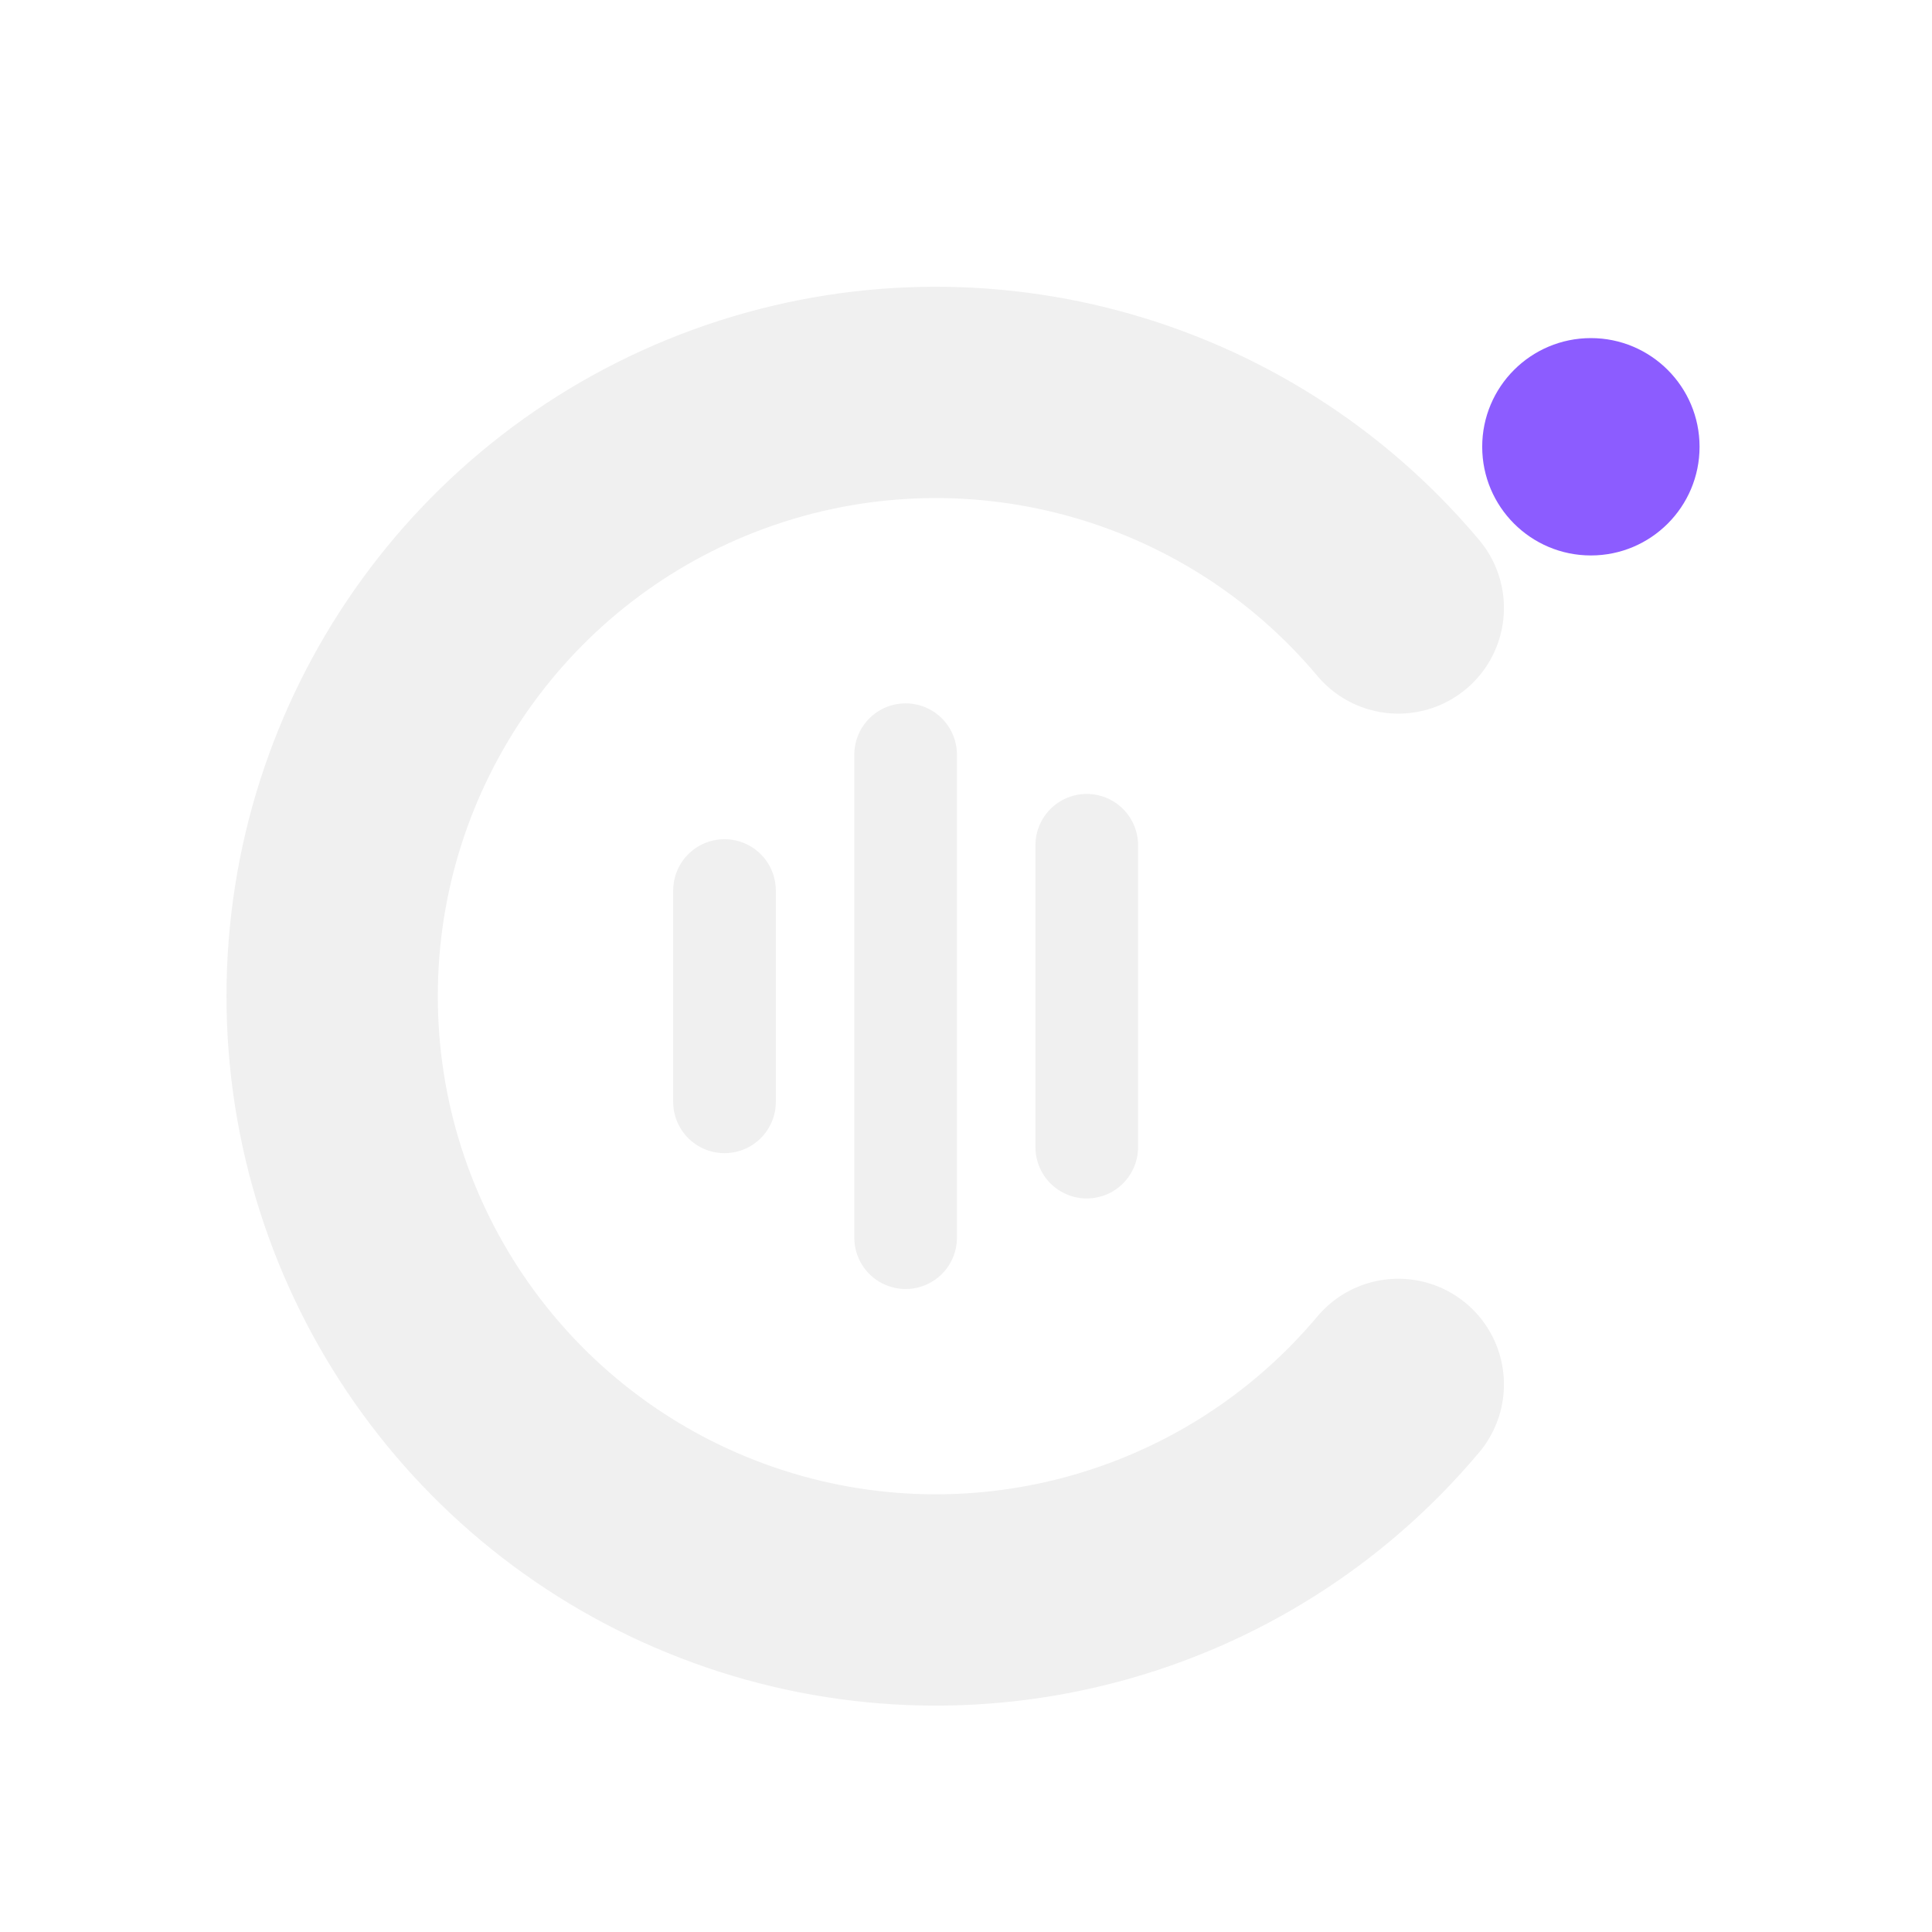
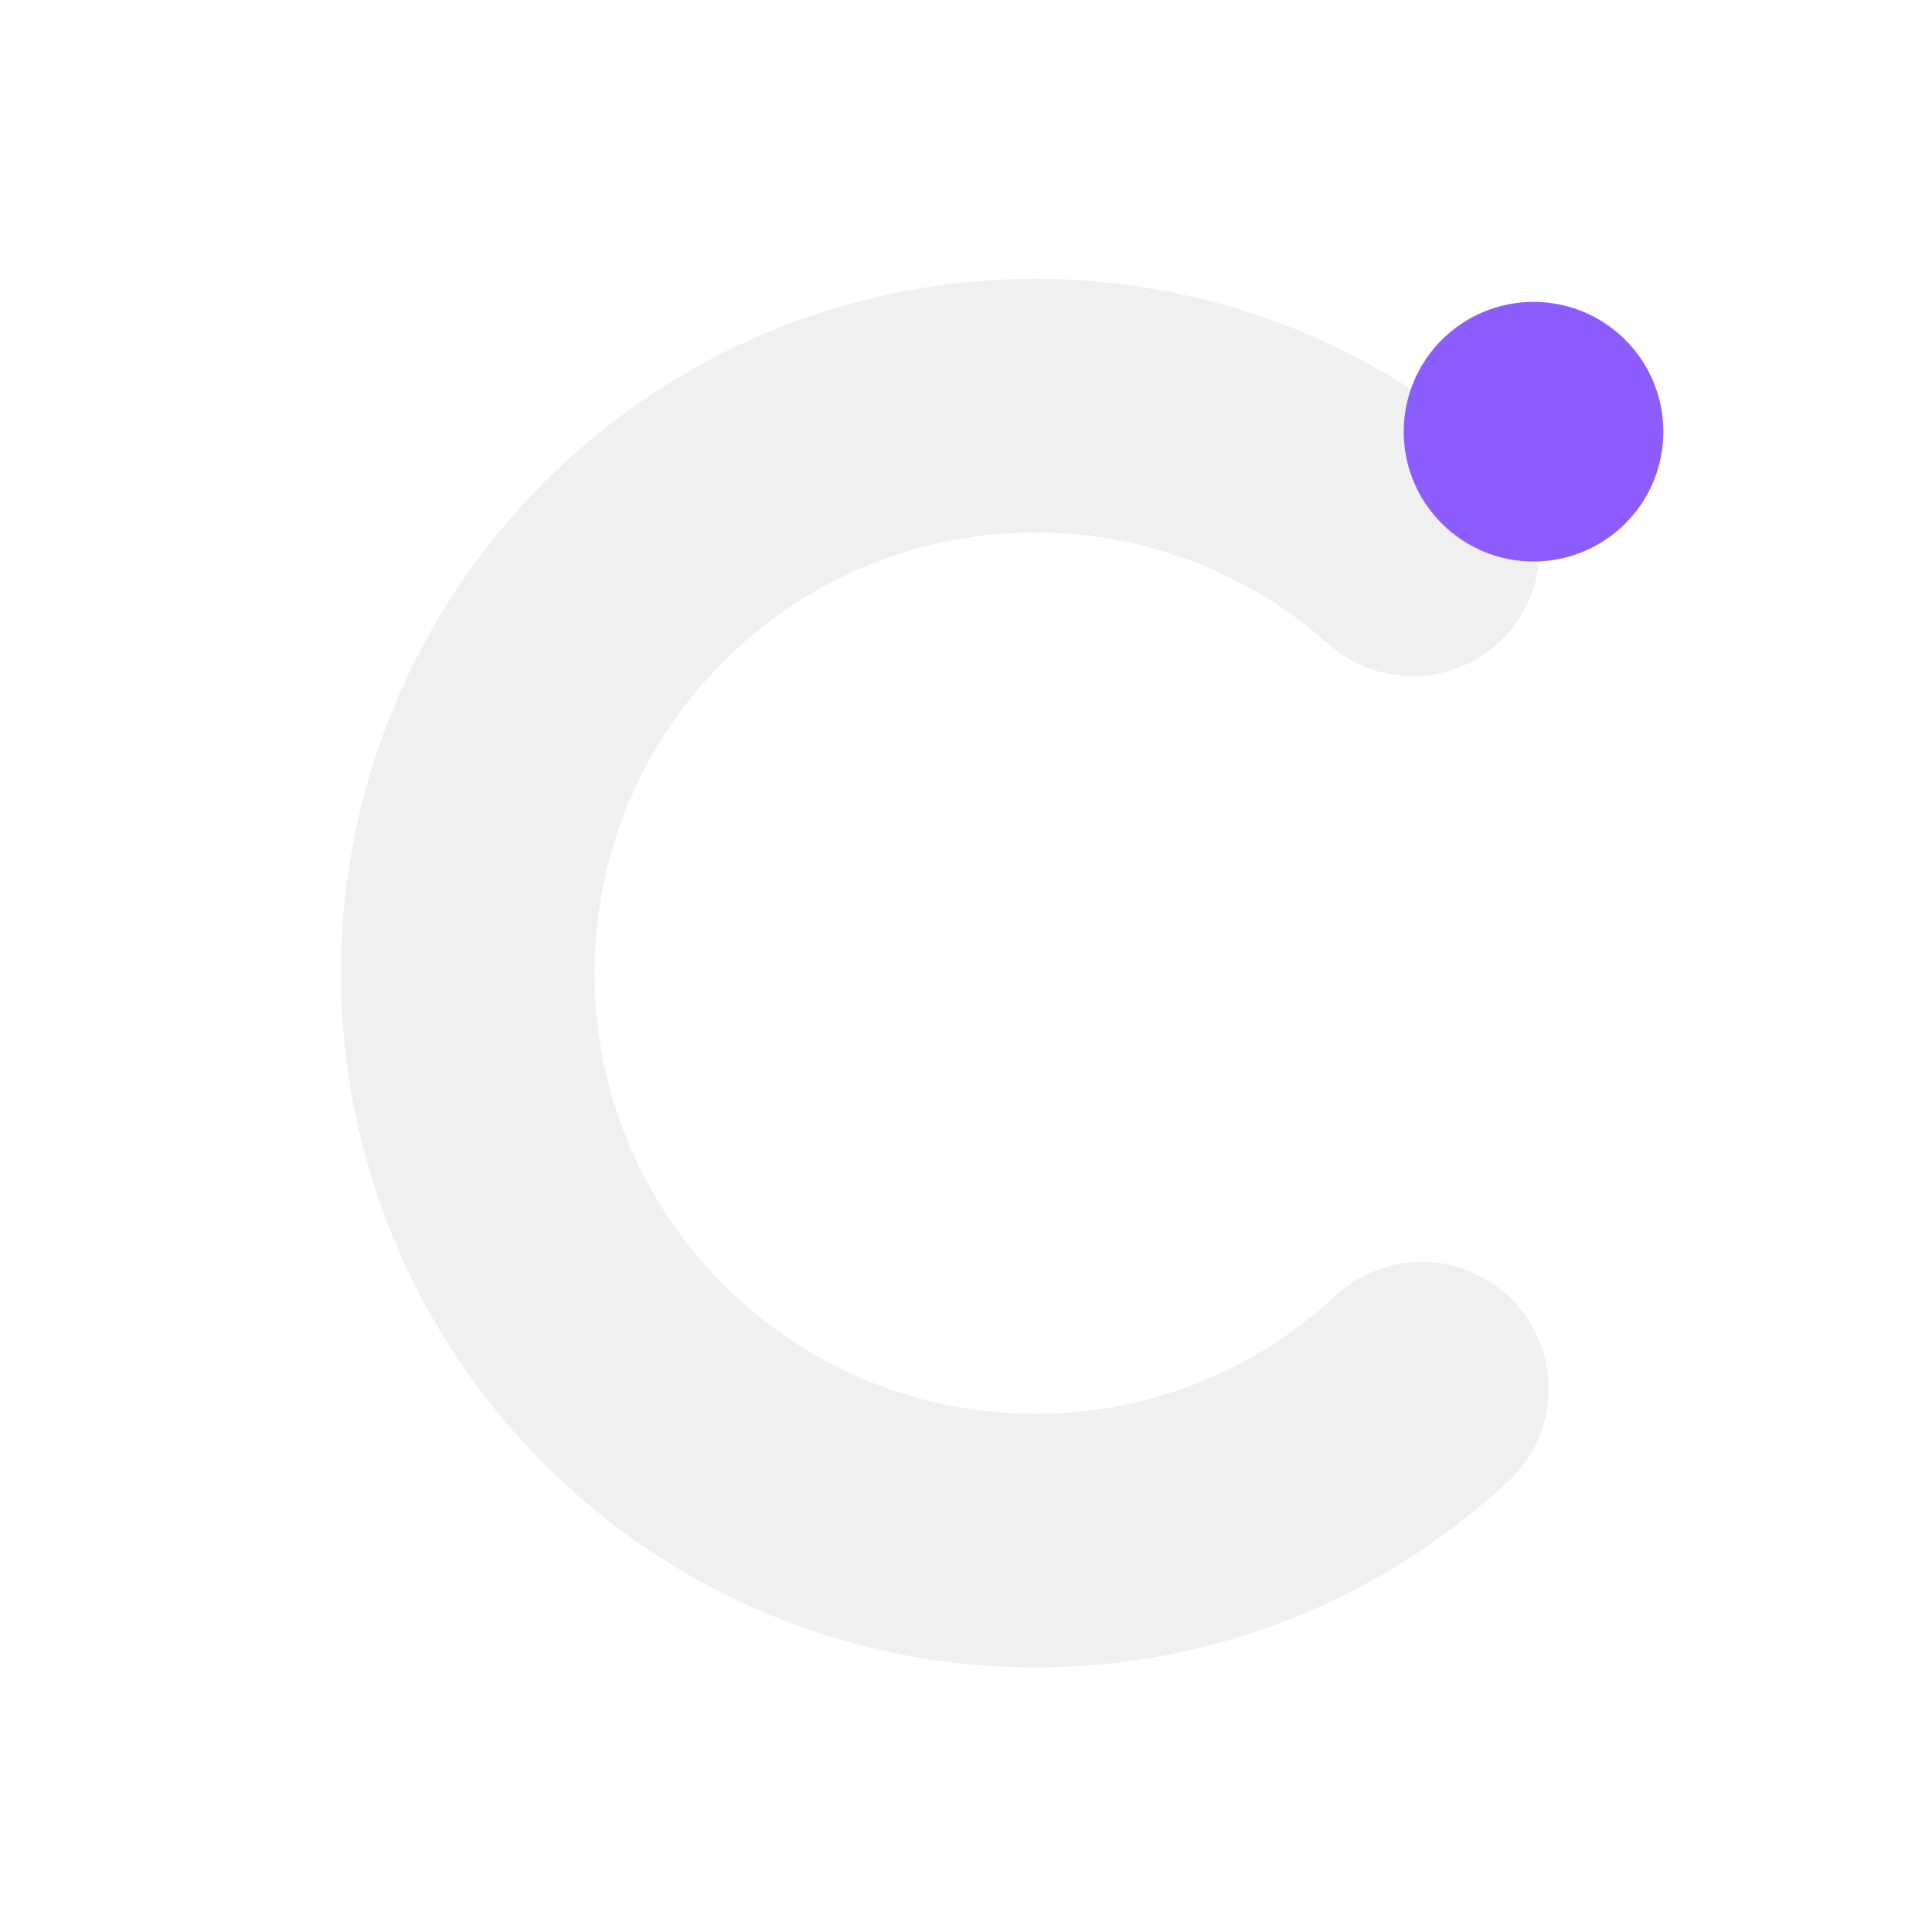
- <svg xmlns="http://www.w3.org/2000/svg" viewBox="0 0 64 64" fill="none">
+ <svg xmlns="http://www.w3.org/2000/svg" viewBox="0 0 32 32" fill="none">
  <style>
-     .mark { stroke: hsl(0 0% 94.118%); }
+     .mark { stroke: hsl(0 0% 94%); }
    .dot { fill: hsl(257.669 100% 68.039%); }
    @media (prefers-color-scheme: light) {
-       .mark { stroke: hsl(0 0% 0%); }
-       .dot { fill: hsl(257.941 100% 60%); }
+       .mark { stroke: hsl(0 0% 8%); }
+       .dot { fill: hsl(257.941 100% 52%); }
    }
  </style>
-   <path class="mark" d="M 46.32 20.14 A 20 20 0 1 0 46.32 45.86" stroke-width="7" stroke-linecap="round" />
-   <line class="mark" x1="24" y1="29.5" x2="24" y2="36.5" stroke-width="3.4" stroke-linecap="round" />
-   <line class="mark" x1="30" y1="25" x2="30" y2="41" stroke-width="3.4" stroke-linecap="round" />
-   <line class="mark" x1="36" y1="28" x2="36" y2="38" stroke-width="3.4" stroke-linecap="round" />
-   <circle class="dot" cx="52.7" cy="14.8" r="3.6" />
+   <path class="mark" d="M23.4 9.1a9.4 9.4 0 1 0 .15 13.9" stroke-width="4.2" stroke-linecap="round" />
+   <circle class="dot" cx="25.4" cy="7.15" r="2.15" />
</svg>
